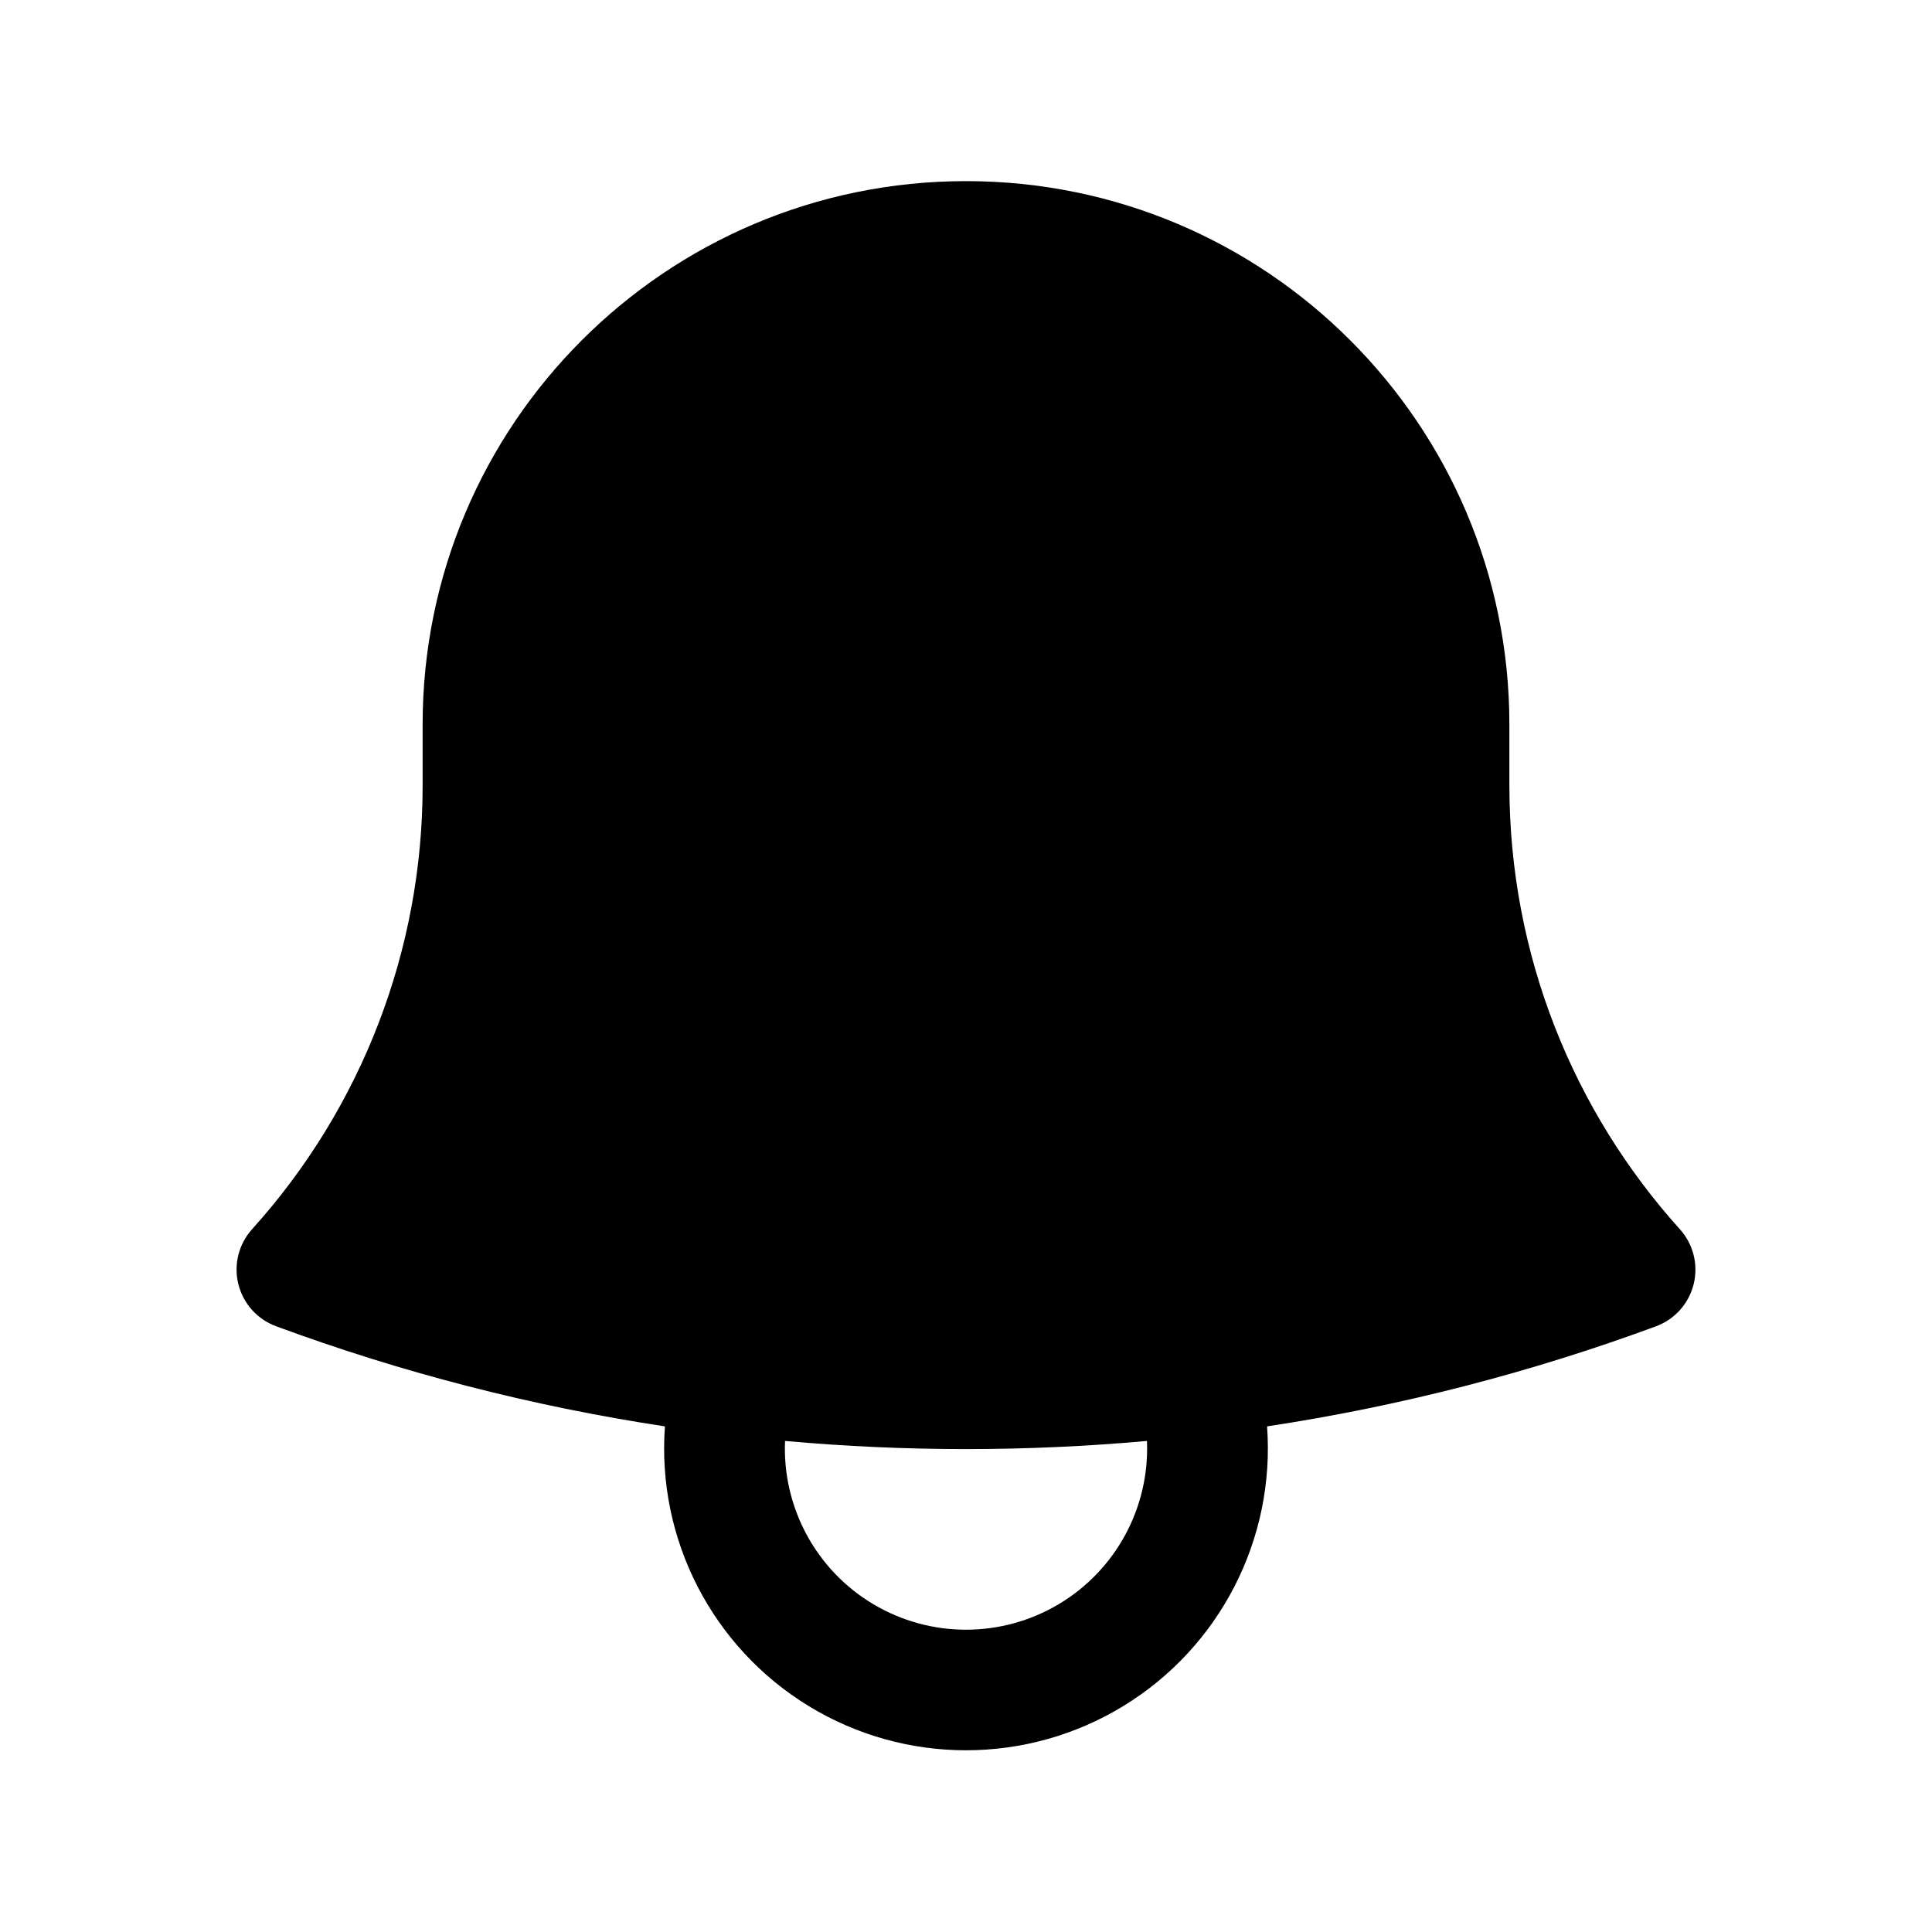
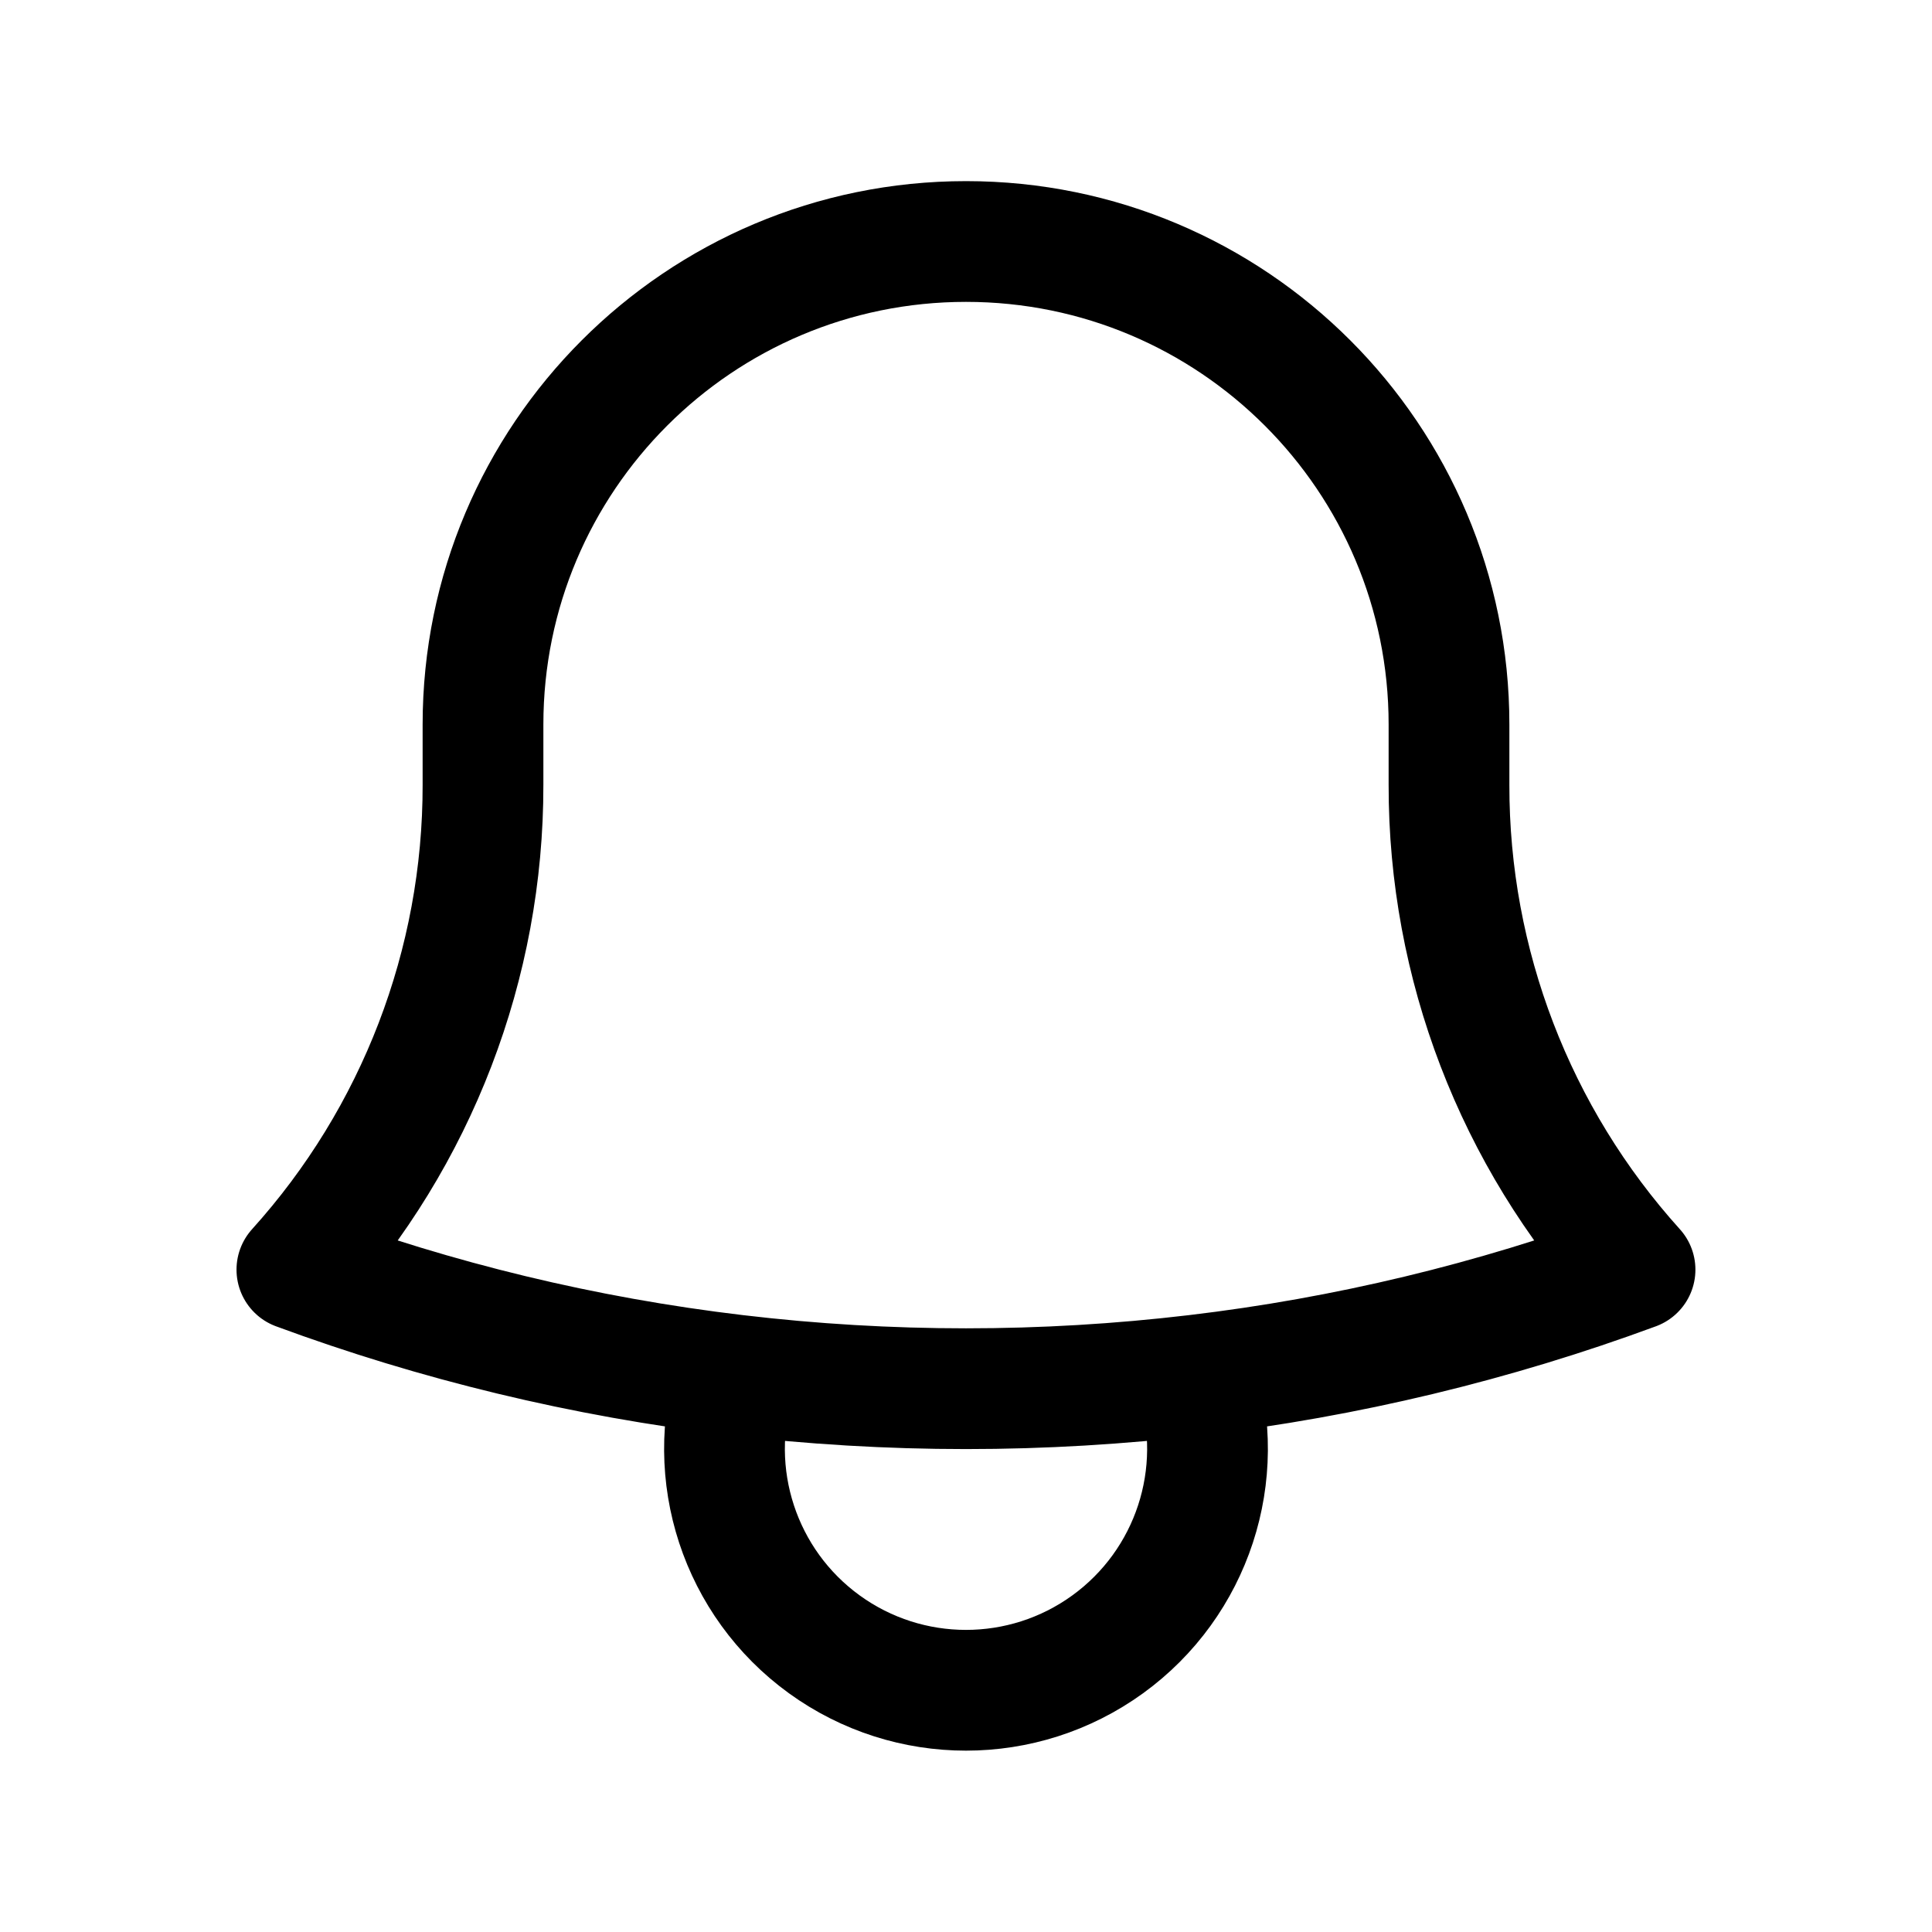
- <svg xmlns="http://www.w3.org/2000/svg" viewBox="0 0 24 24" fill="currentColor" class="size-6">
-   <path fill-rule="evenodd" d="M5.25 9a6.75 6.75 0 0 1 13.5 0v.75c0 2.123.8 4.057 2.118 5.52a.75.75 0 0 1-.297 1.206c-1.544.57-3.16.99-4.831 1.243a3.75 3.75 0 1 1-7.48 0 24.585 24.585 0 0 1-4.831-1.244.75.75 0 0 1-.298-1.205A8.217 8.217 0 0 0 5.25 9.75V9Zm4.502 8.9a2.25 2.25 0 1 0 4.496 0 25.057 25.057 0 0 1-4.496 0Z" clip-rule="evenodd" />
+ <svg xmlns="http://www.w3.org/2000/svg" fill="none" viewBox="0 0 24 24" stroke-width="1.5" stroke="currentColor" class="size-6">
+   <path stroke-linecap="round" stroke-linejoin="round" d="M14.857 17.082a23.848 23.848 0 0 0 5.454-1.31A8.967 8.967 0 0 1 18 9.75V9A6 6 0 0 0 6 9v.75a8.967 8.967 0 0 1-2.312 6.022c1.733.64 3.56 1.085 5.455 1.31m5.714 0a24.255 24.255 0 0 1-5.714 0m5.714 0a3 3 0 1 1-5.714 0" />
</svg>
